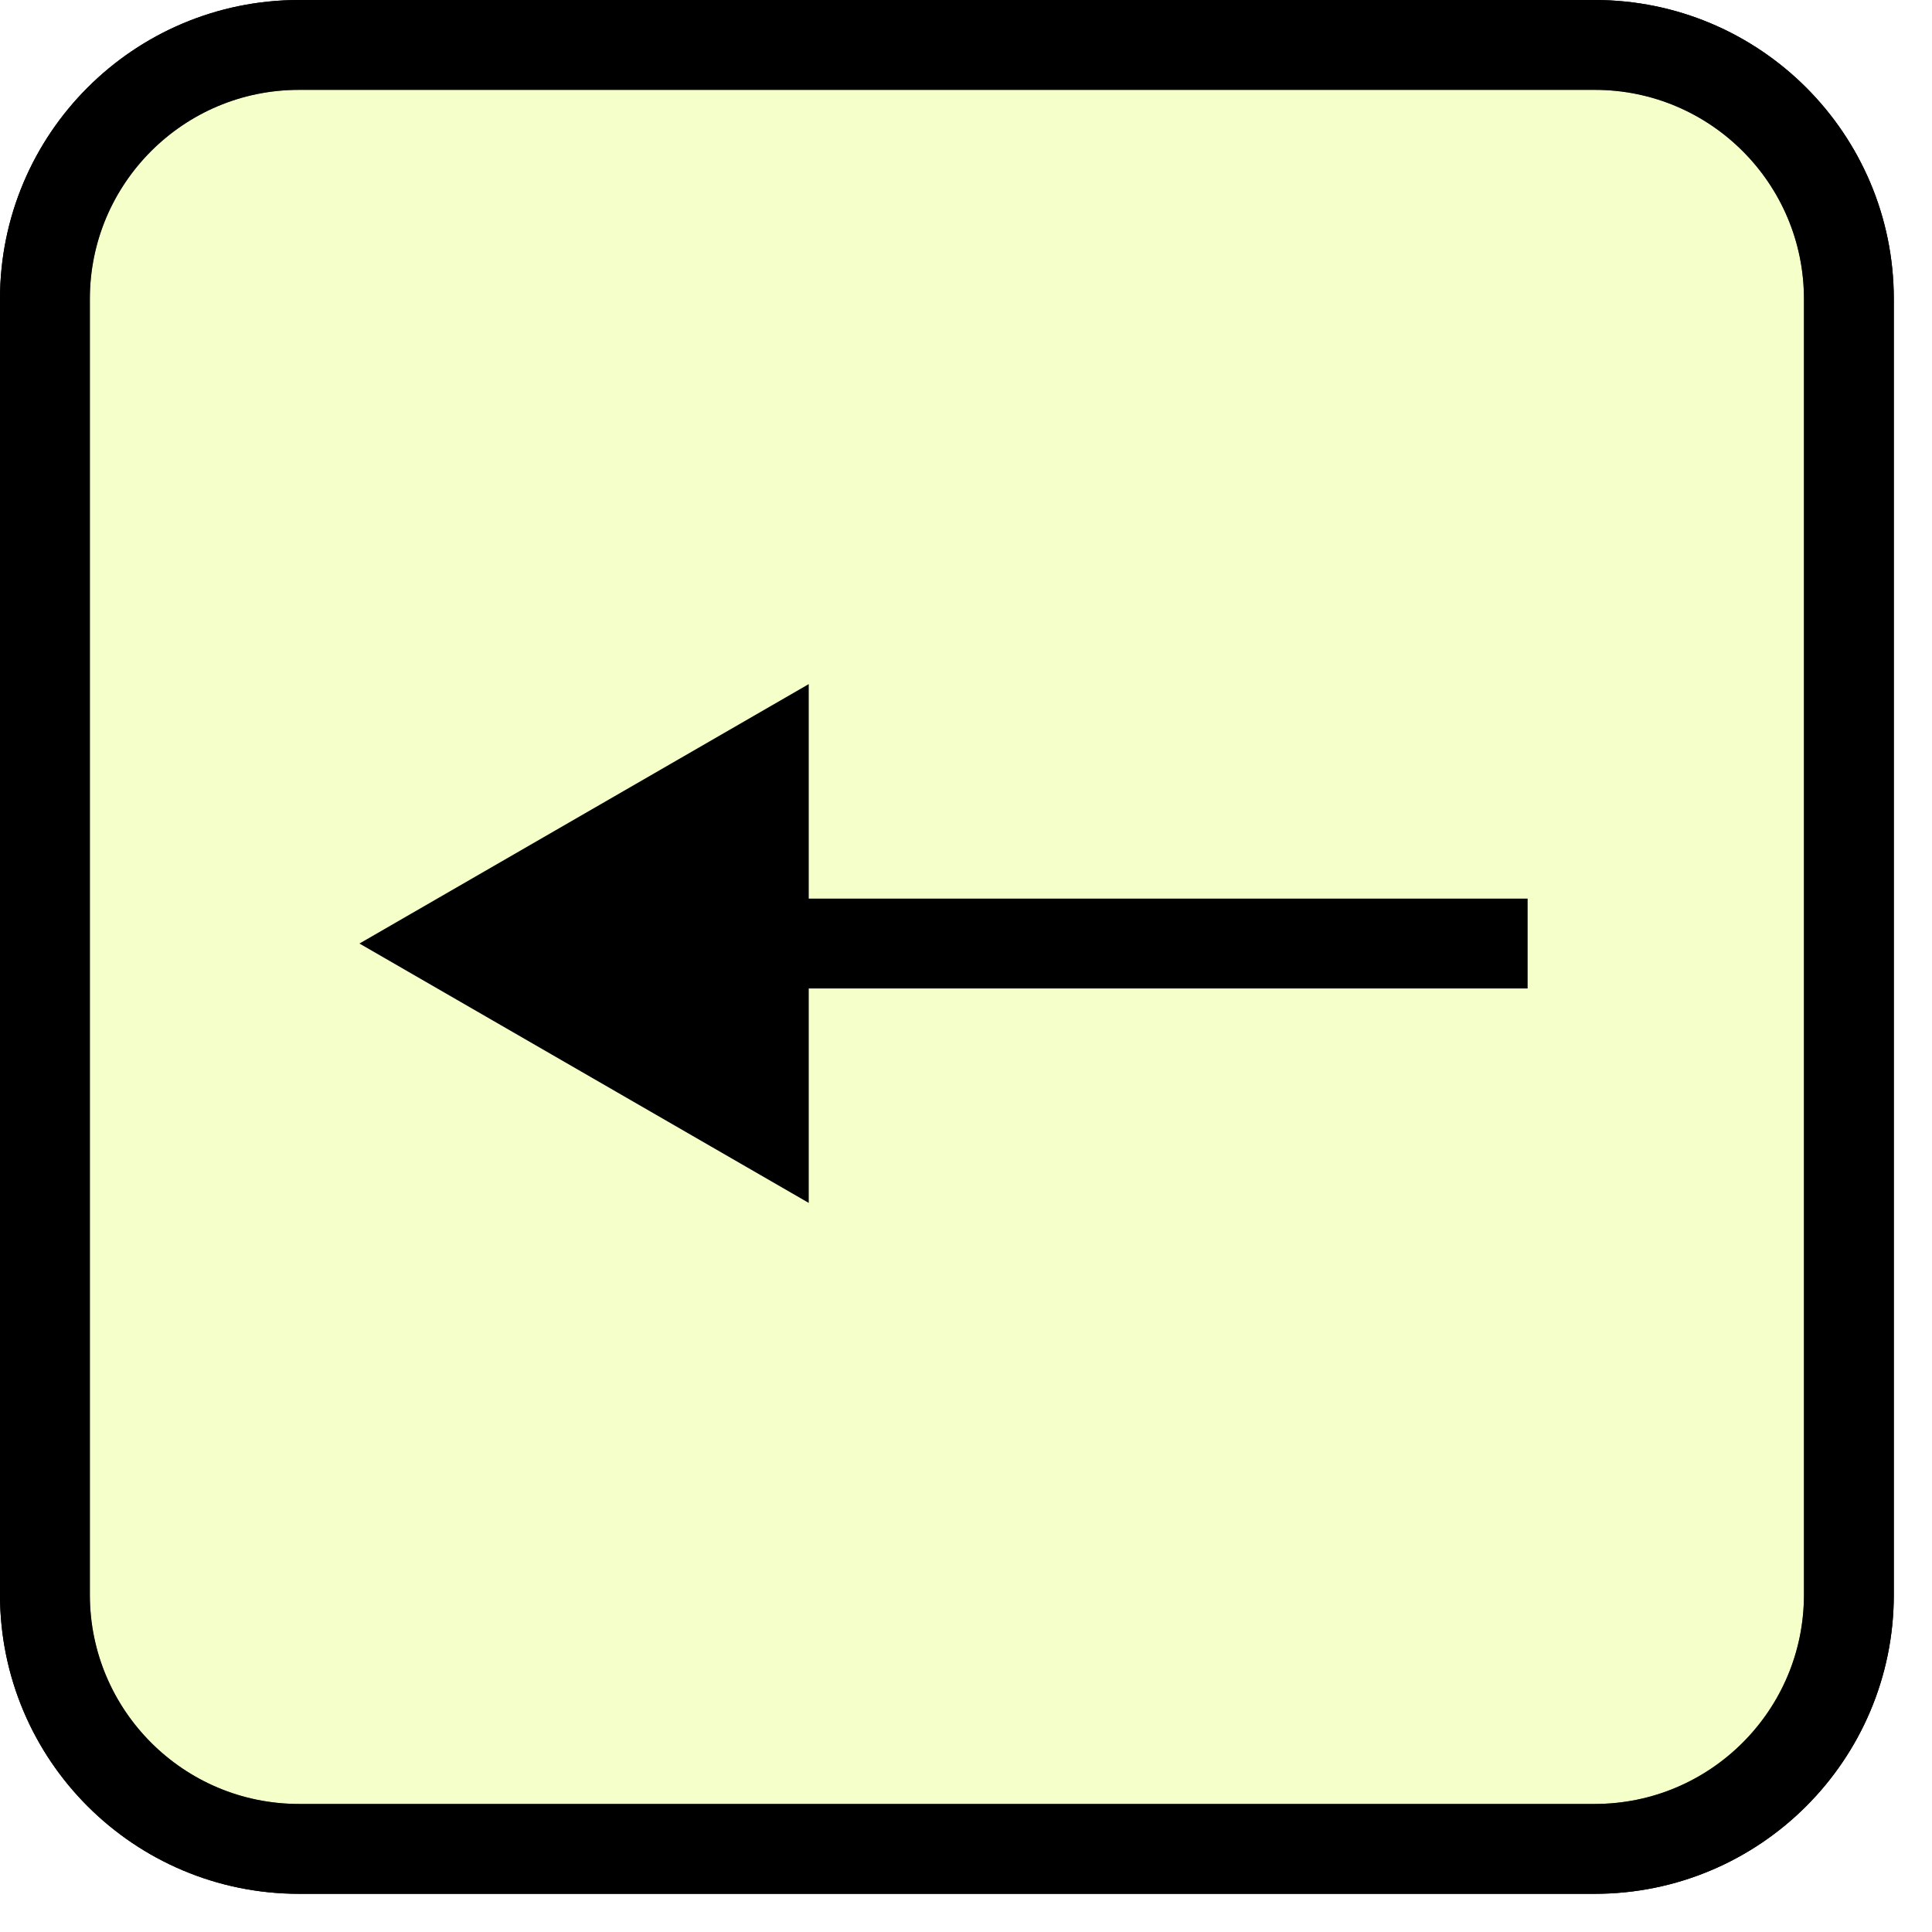
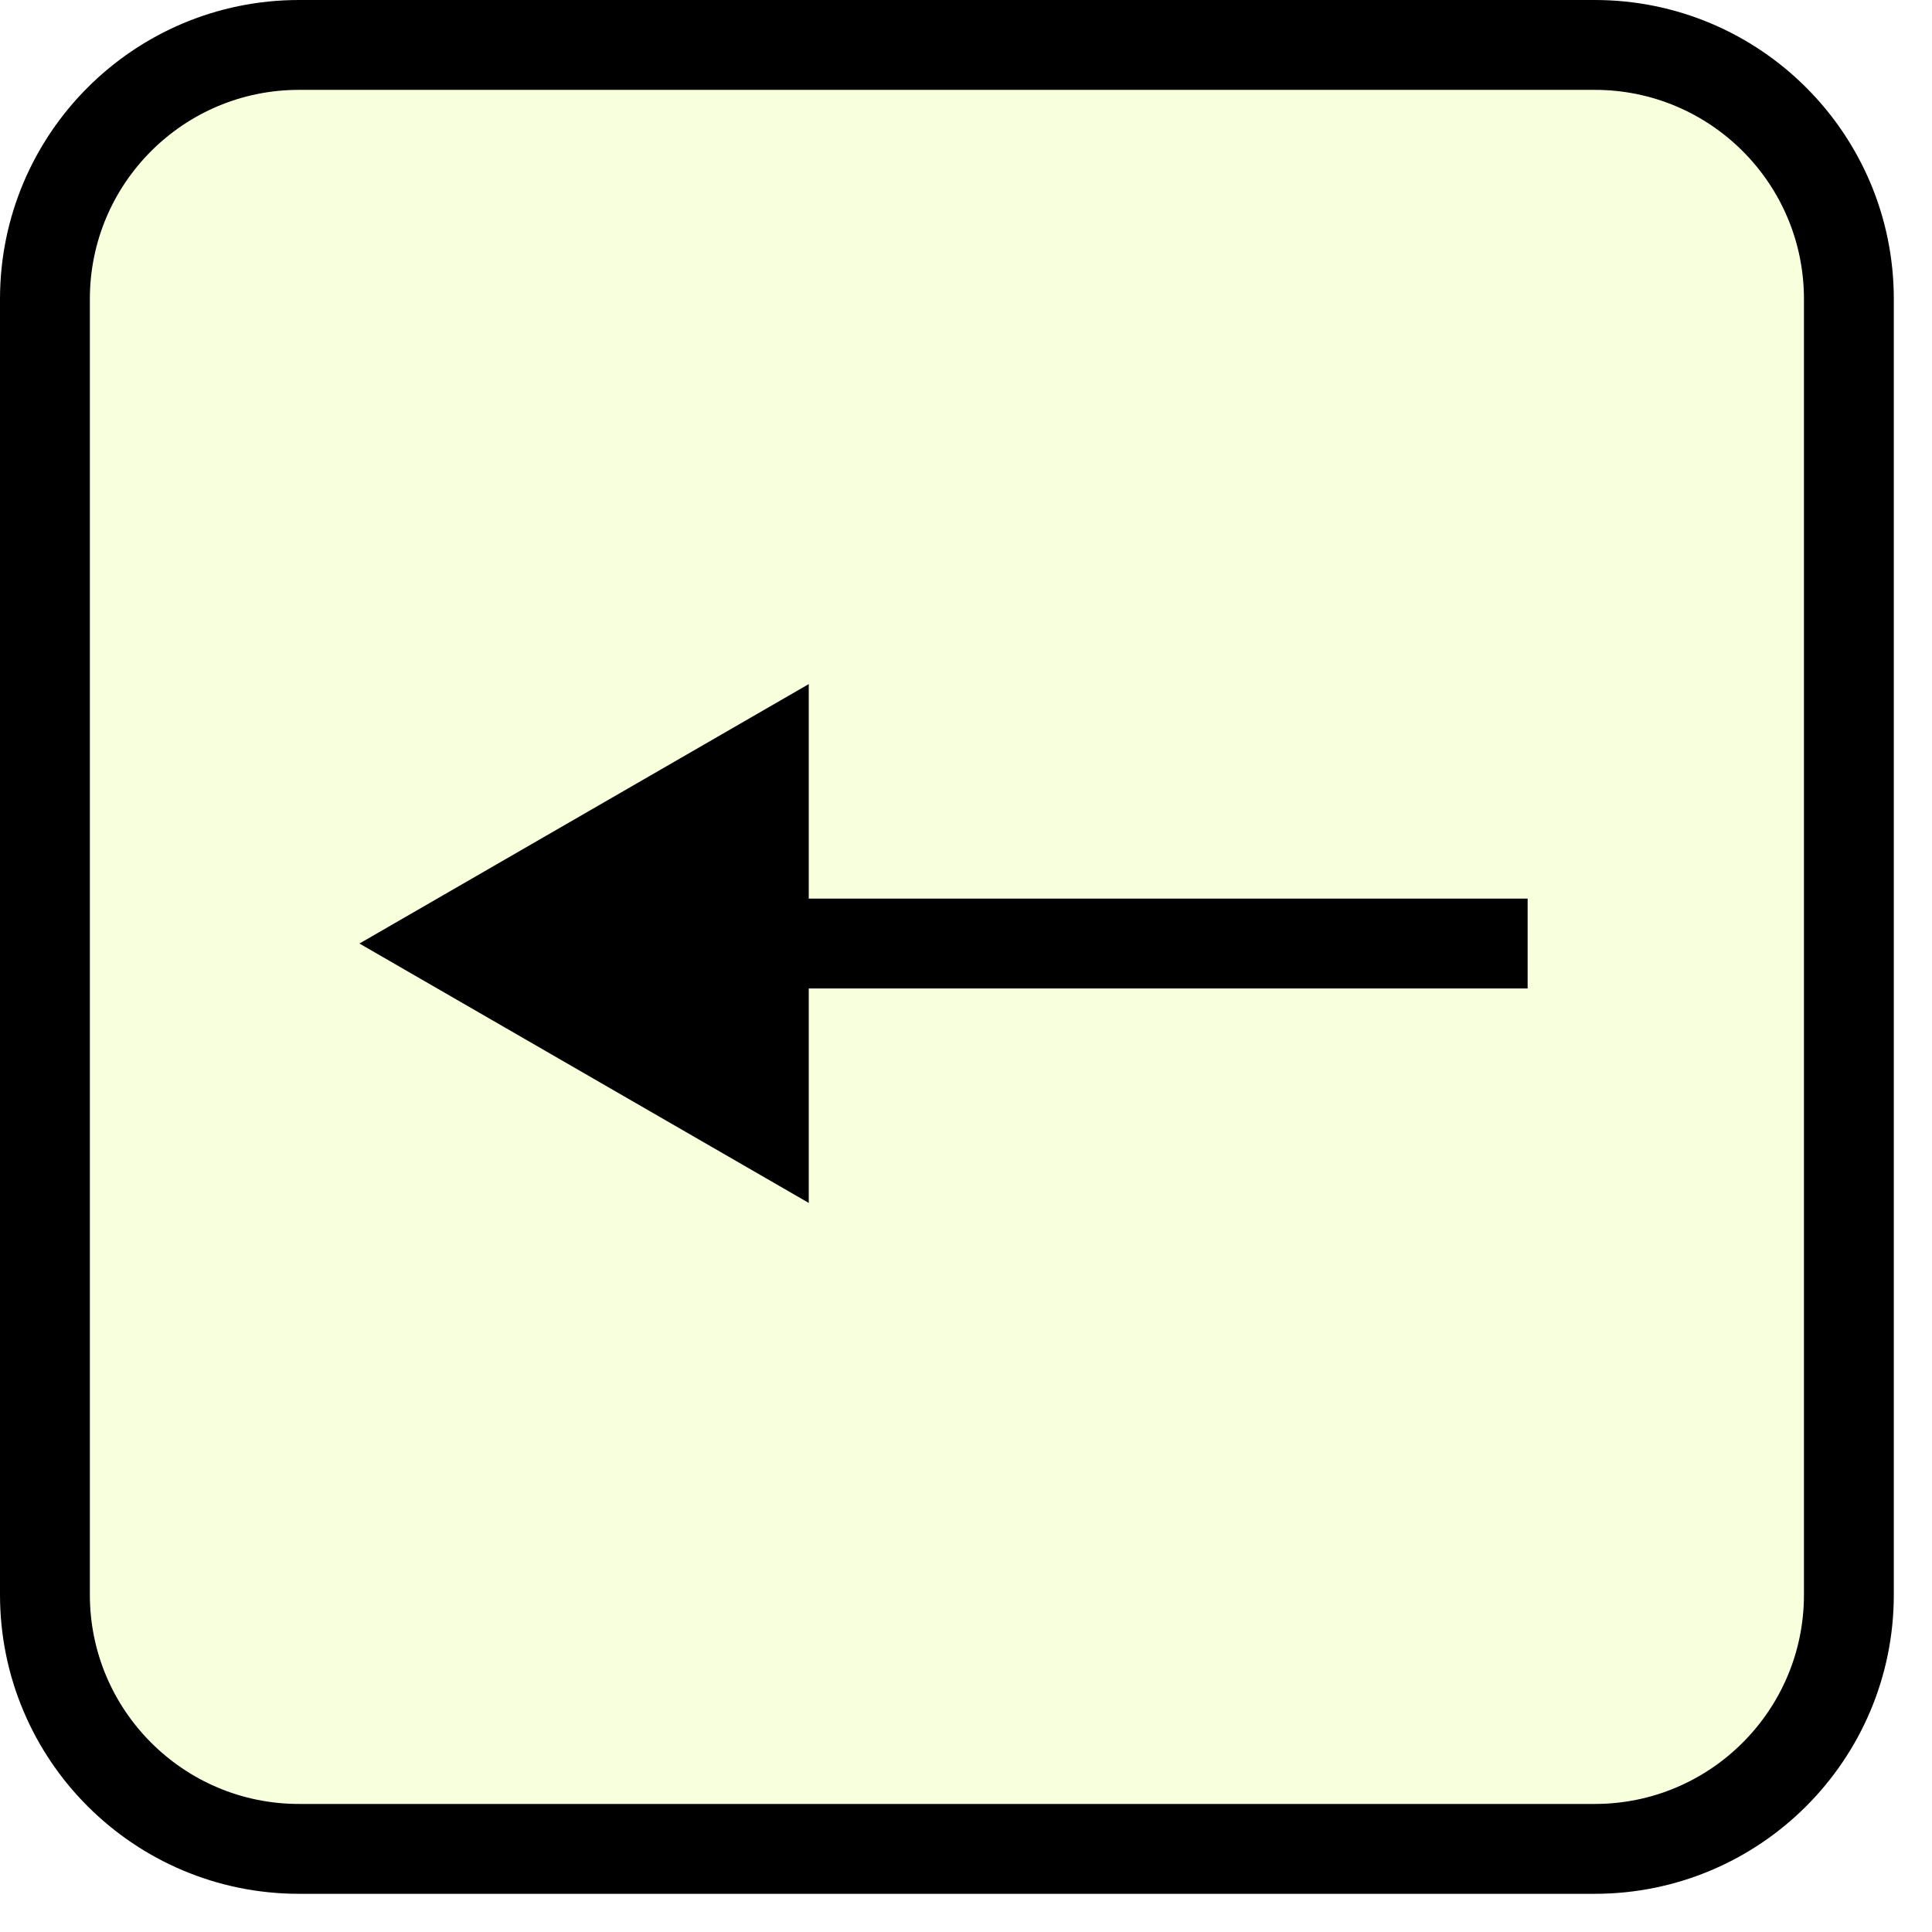
<svg xmlns="http://www.w3.org/2000/svg" width="43" height="43" viewBox="0 0 43 43" fill="none">
-   <path d="M35.494 1H6.655C3.532 1 1 3.532 1 6.655V35.494C1 38.617 3.532 41.15 6.655 41.15H35.494C38.617 41.15 41.15 38.617 41.15 35.494V6.655C41.15 3.532 38.617 1 35.494 1Z" fill="#EEFFAA" fill-opacity="0.4" stroke="black" stroke-width="2" stroke-miterlimit="2" />
  <path d="M35.494 1H6.655C3.532 1 1 3.532 1 6.655V35.494C1 38.617 3.532 41.15 6.655 41.15H35.494C38.617 41.15 41.15 38.617 41.15 35.494V6.655C41.15 3.532 38.617 1 35.494 1Z" fill="#EEFFAA" fill-opacity="0.4" stroke="black" stroke-width="2" stroke-miterlimit="2" />
  <path d="M8 21L18 26.773V15.226L8 21ZM17 22H34V20H17V22Z" fill="black" />
</svg>
